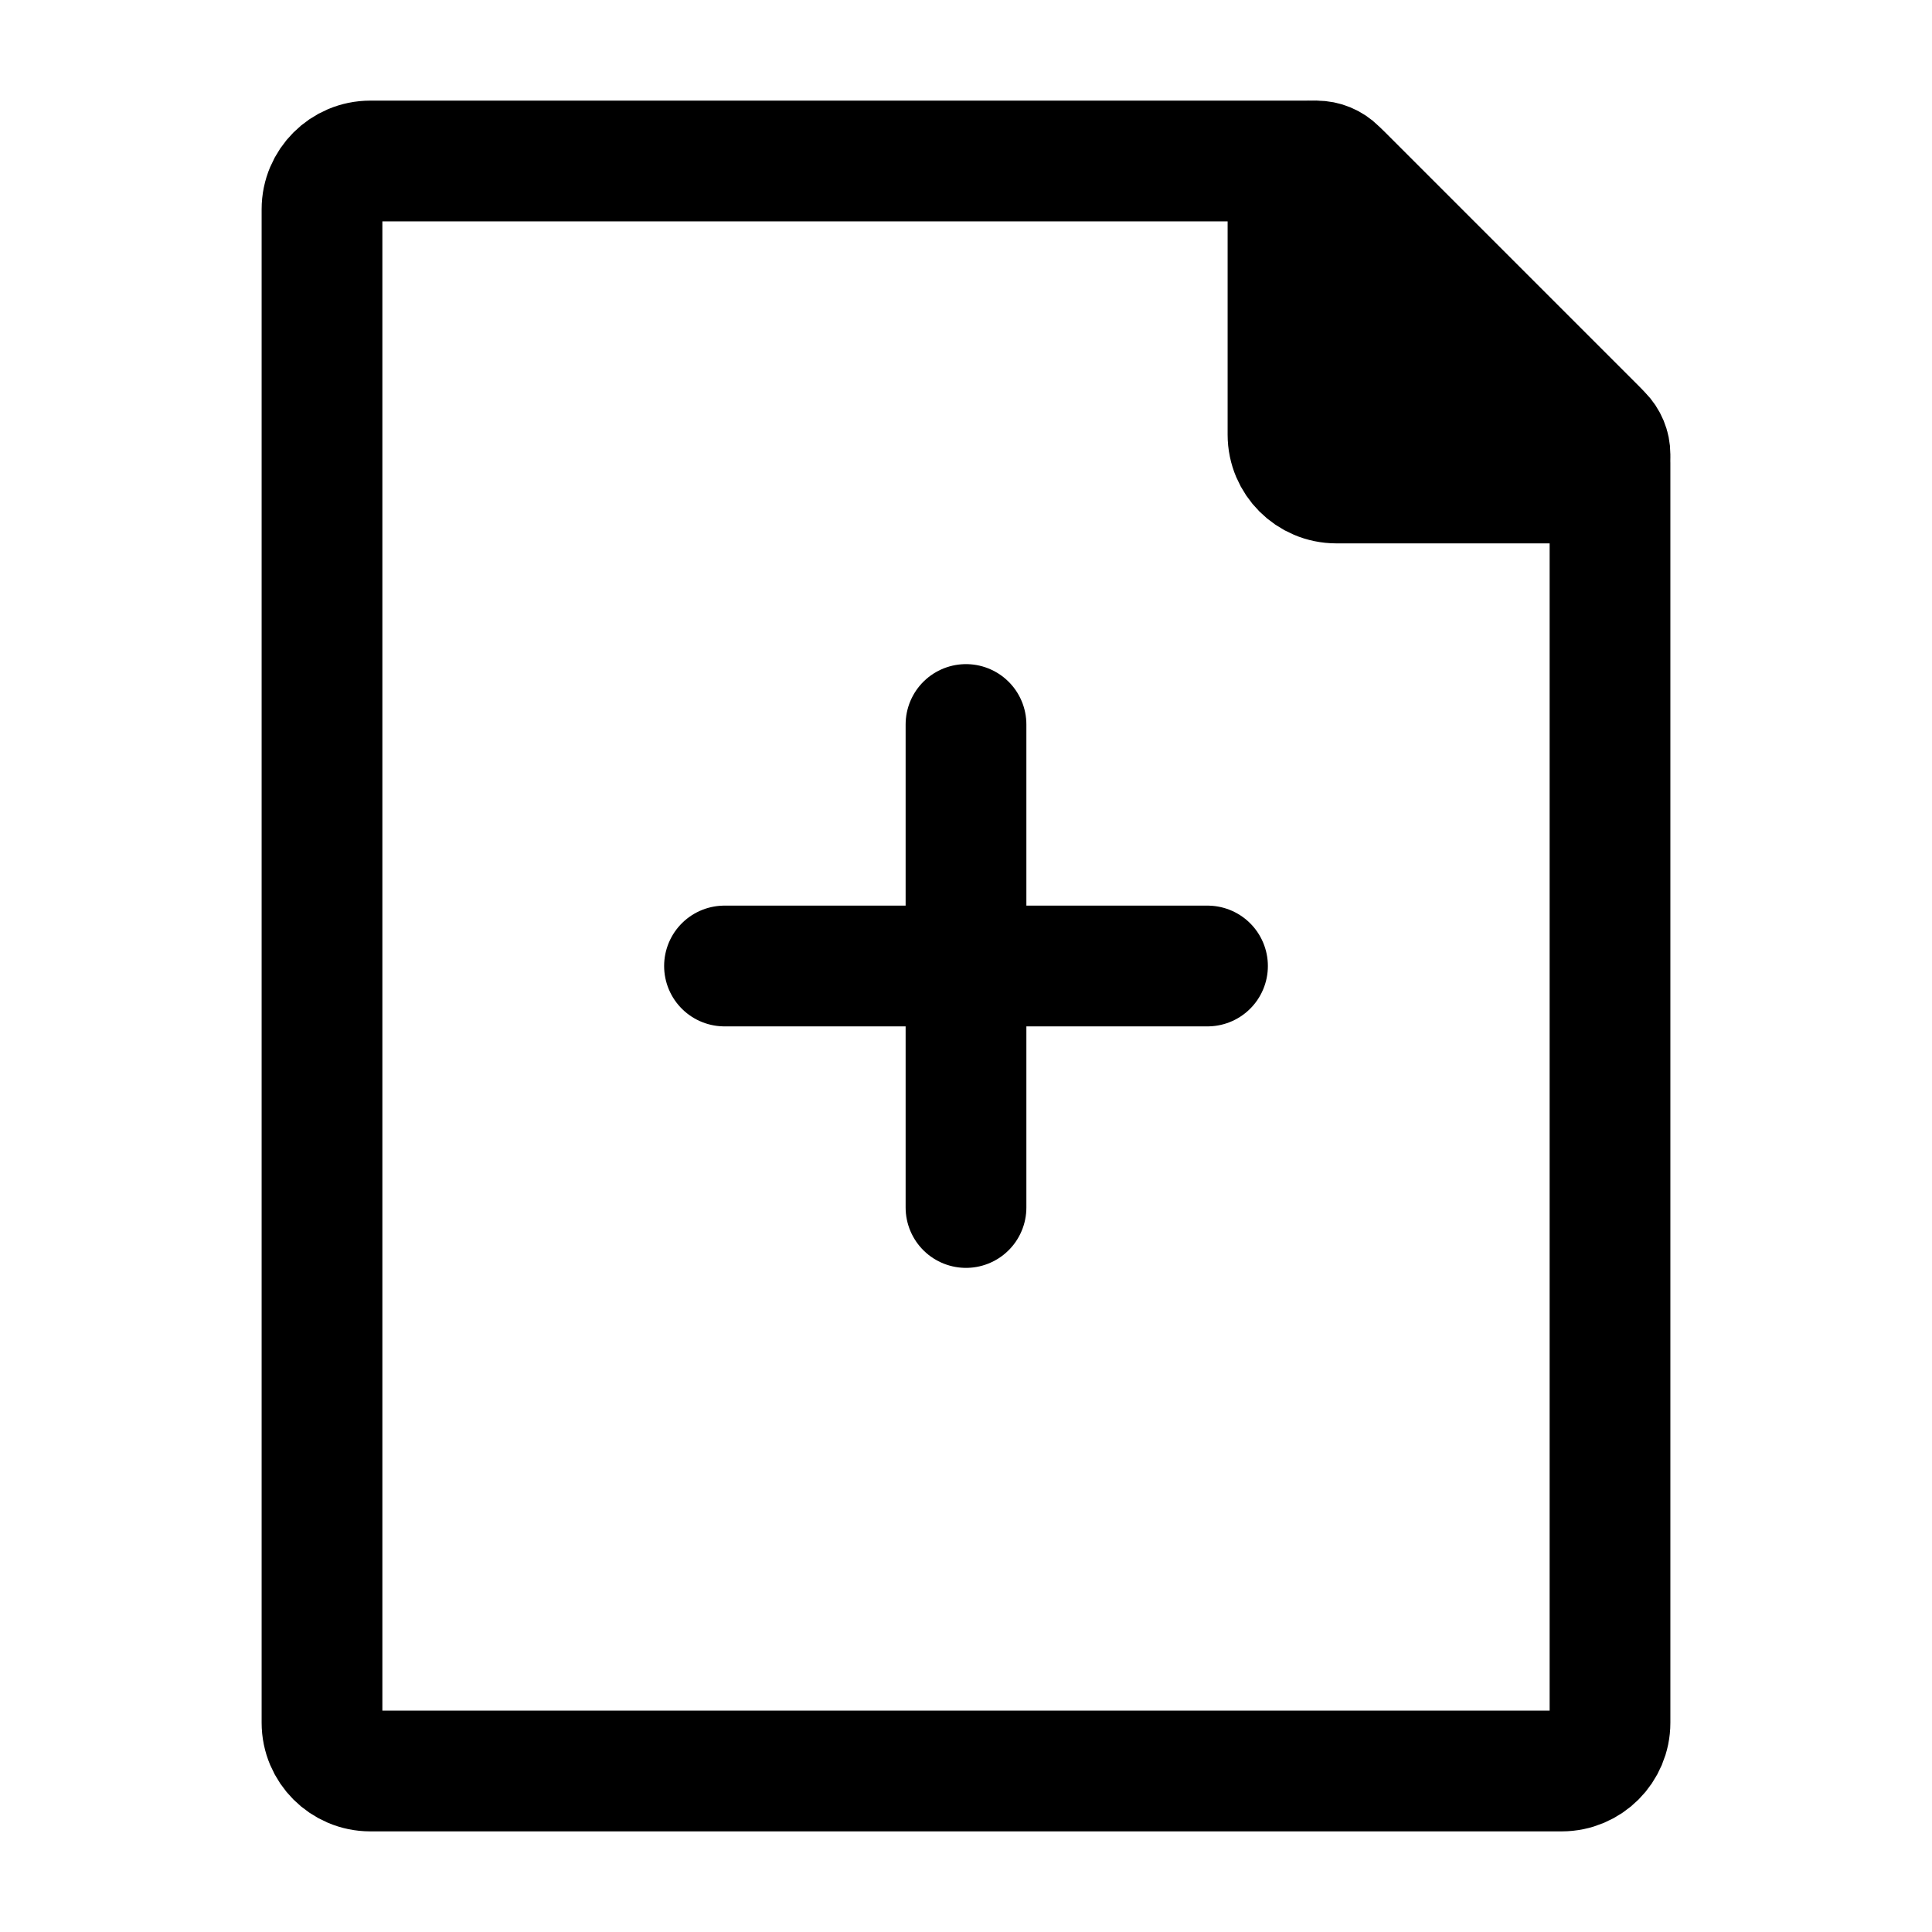
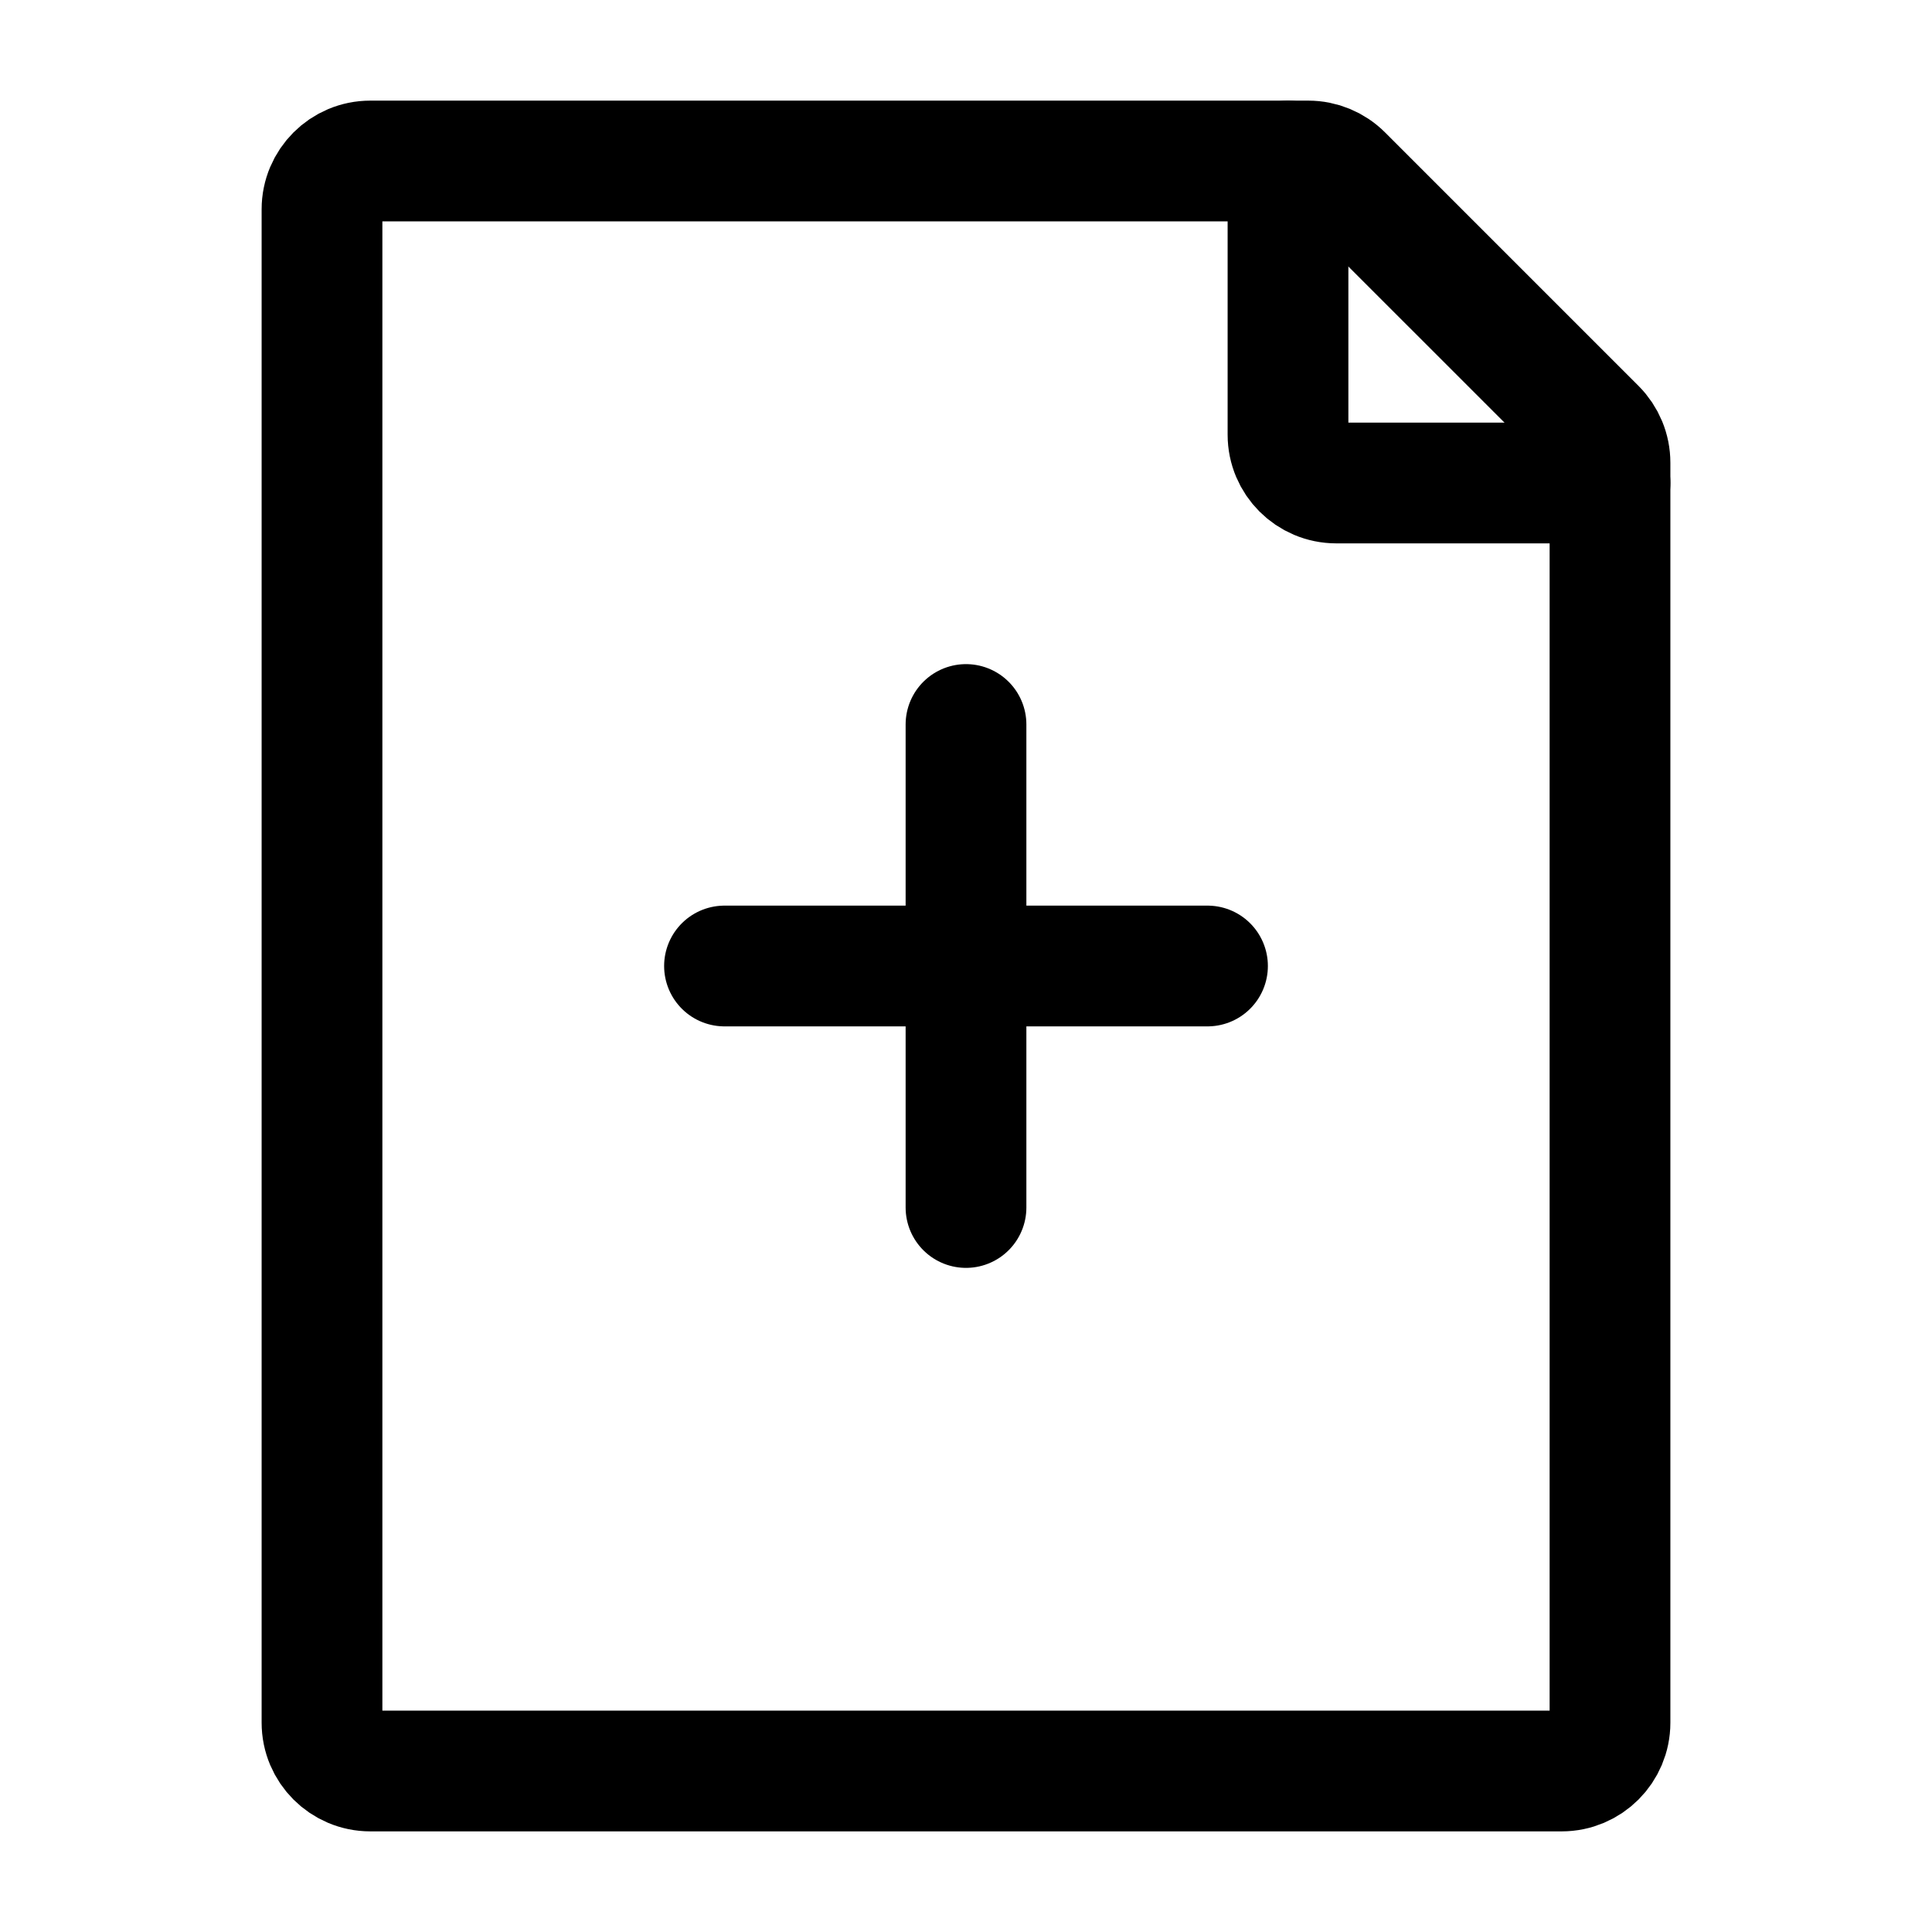
- <svg xmlns="http://www.w3.org/2000/svg" width="24" height="24" stroke-width="1.5" viewBox="0 0 24 24" fill="none">
+ <svg xmlns="http://www.w3.org/2000/svg" width="24" height="24" viewBox="0 0 24 24" stroke-width="1.5" fill="none">
  <path d="M9 12H12M15 12H12M12 12V9M12 12V15" stroke="currentColor" stroke-linecap="round" stroke-linejoin="round" />
  <path d="M4 21.4V2.6C4 2.269 4.269 2 4.6 2H16.252C16.411 2 16.563 2.063 16.676 2.176L19.824 5.324C19.937 5.437 20 5.589 20 5.749V21.4C20 21.731 19.731 22 19.4 22H4.6C4.269 22 4 21.731 4 21.4Z" stroke="currentColor" stroke-linecap="round" stroke-linejoin="round" />
-   <path d="M16 5.4V2.354C16 2.158 16.158 2 16.354 2C16.447 2 16.537 2.037 16.604 2.104L19.896 5.396C19.963 5.463 20 5.553 20 5.646C20 5.842 19.842 6 19.646 6H16.6C16.269 6 16 5.731 16 5.4Z" fill="currentColor" stroke="currentColor" stroke-linecap="round" stroke-linejoin="round" />
+   <path d="M16 2V5.4C16 5.731 16.269 6 16.6 6H20" stroke="currentColor" stroke-linecap="round" stroke-linejoin="round" />
</svg>
